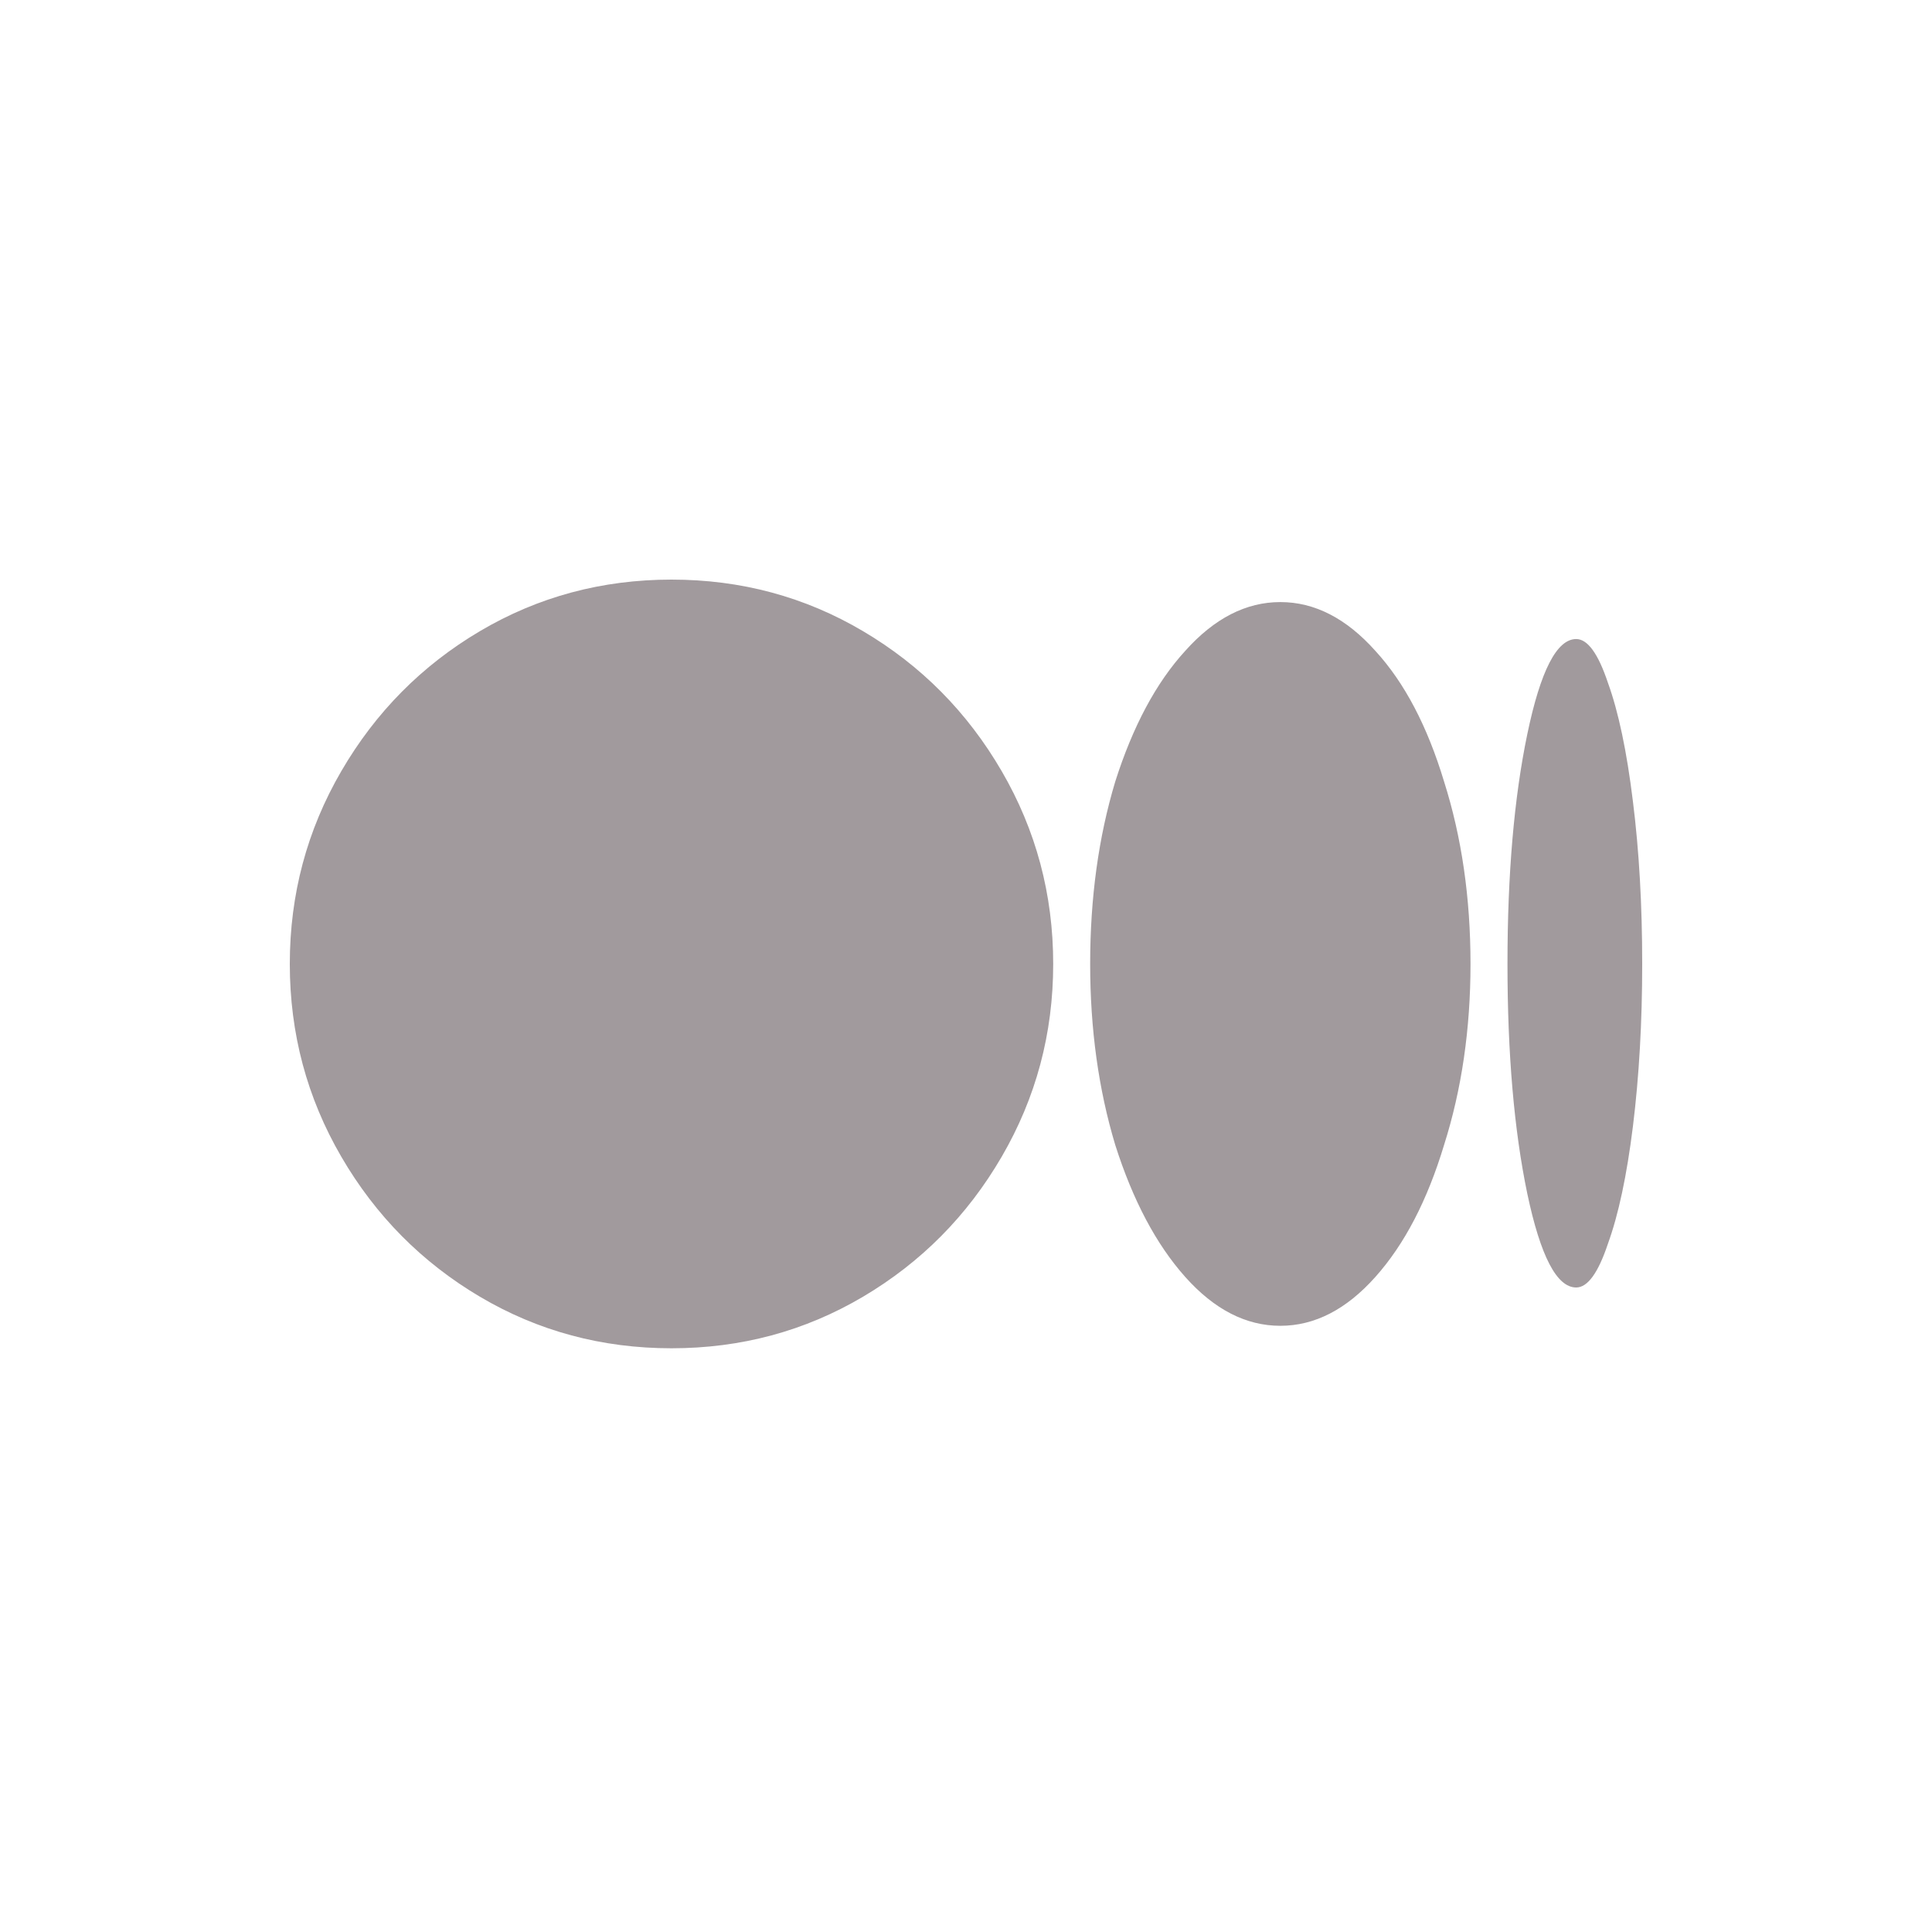
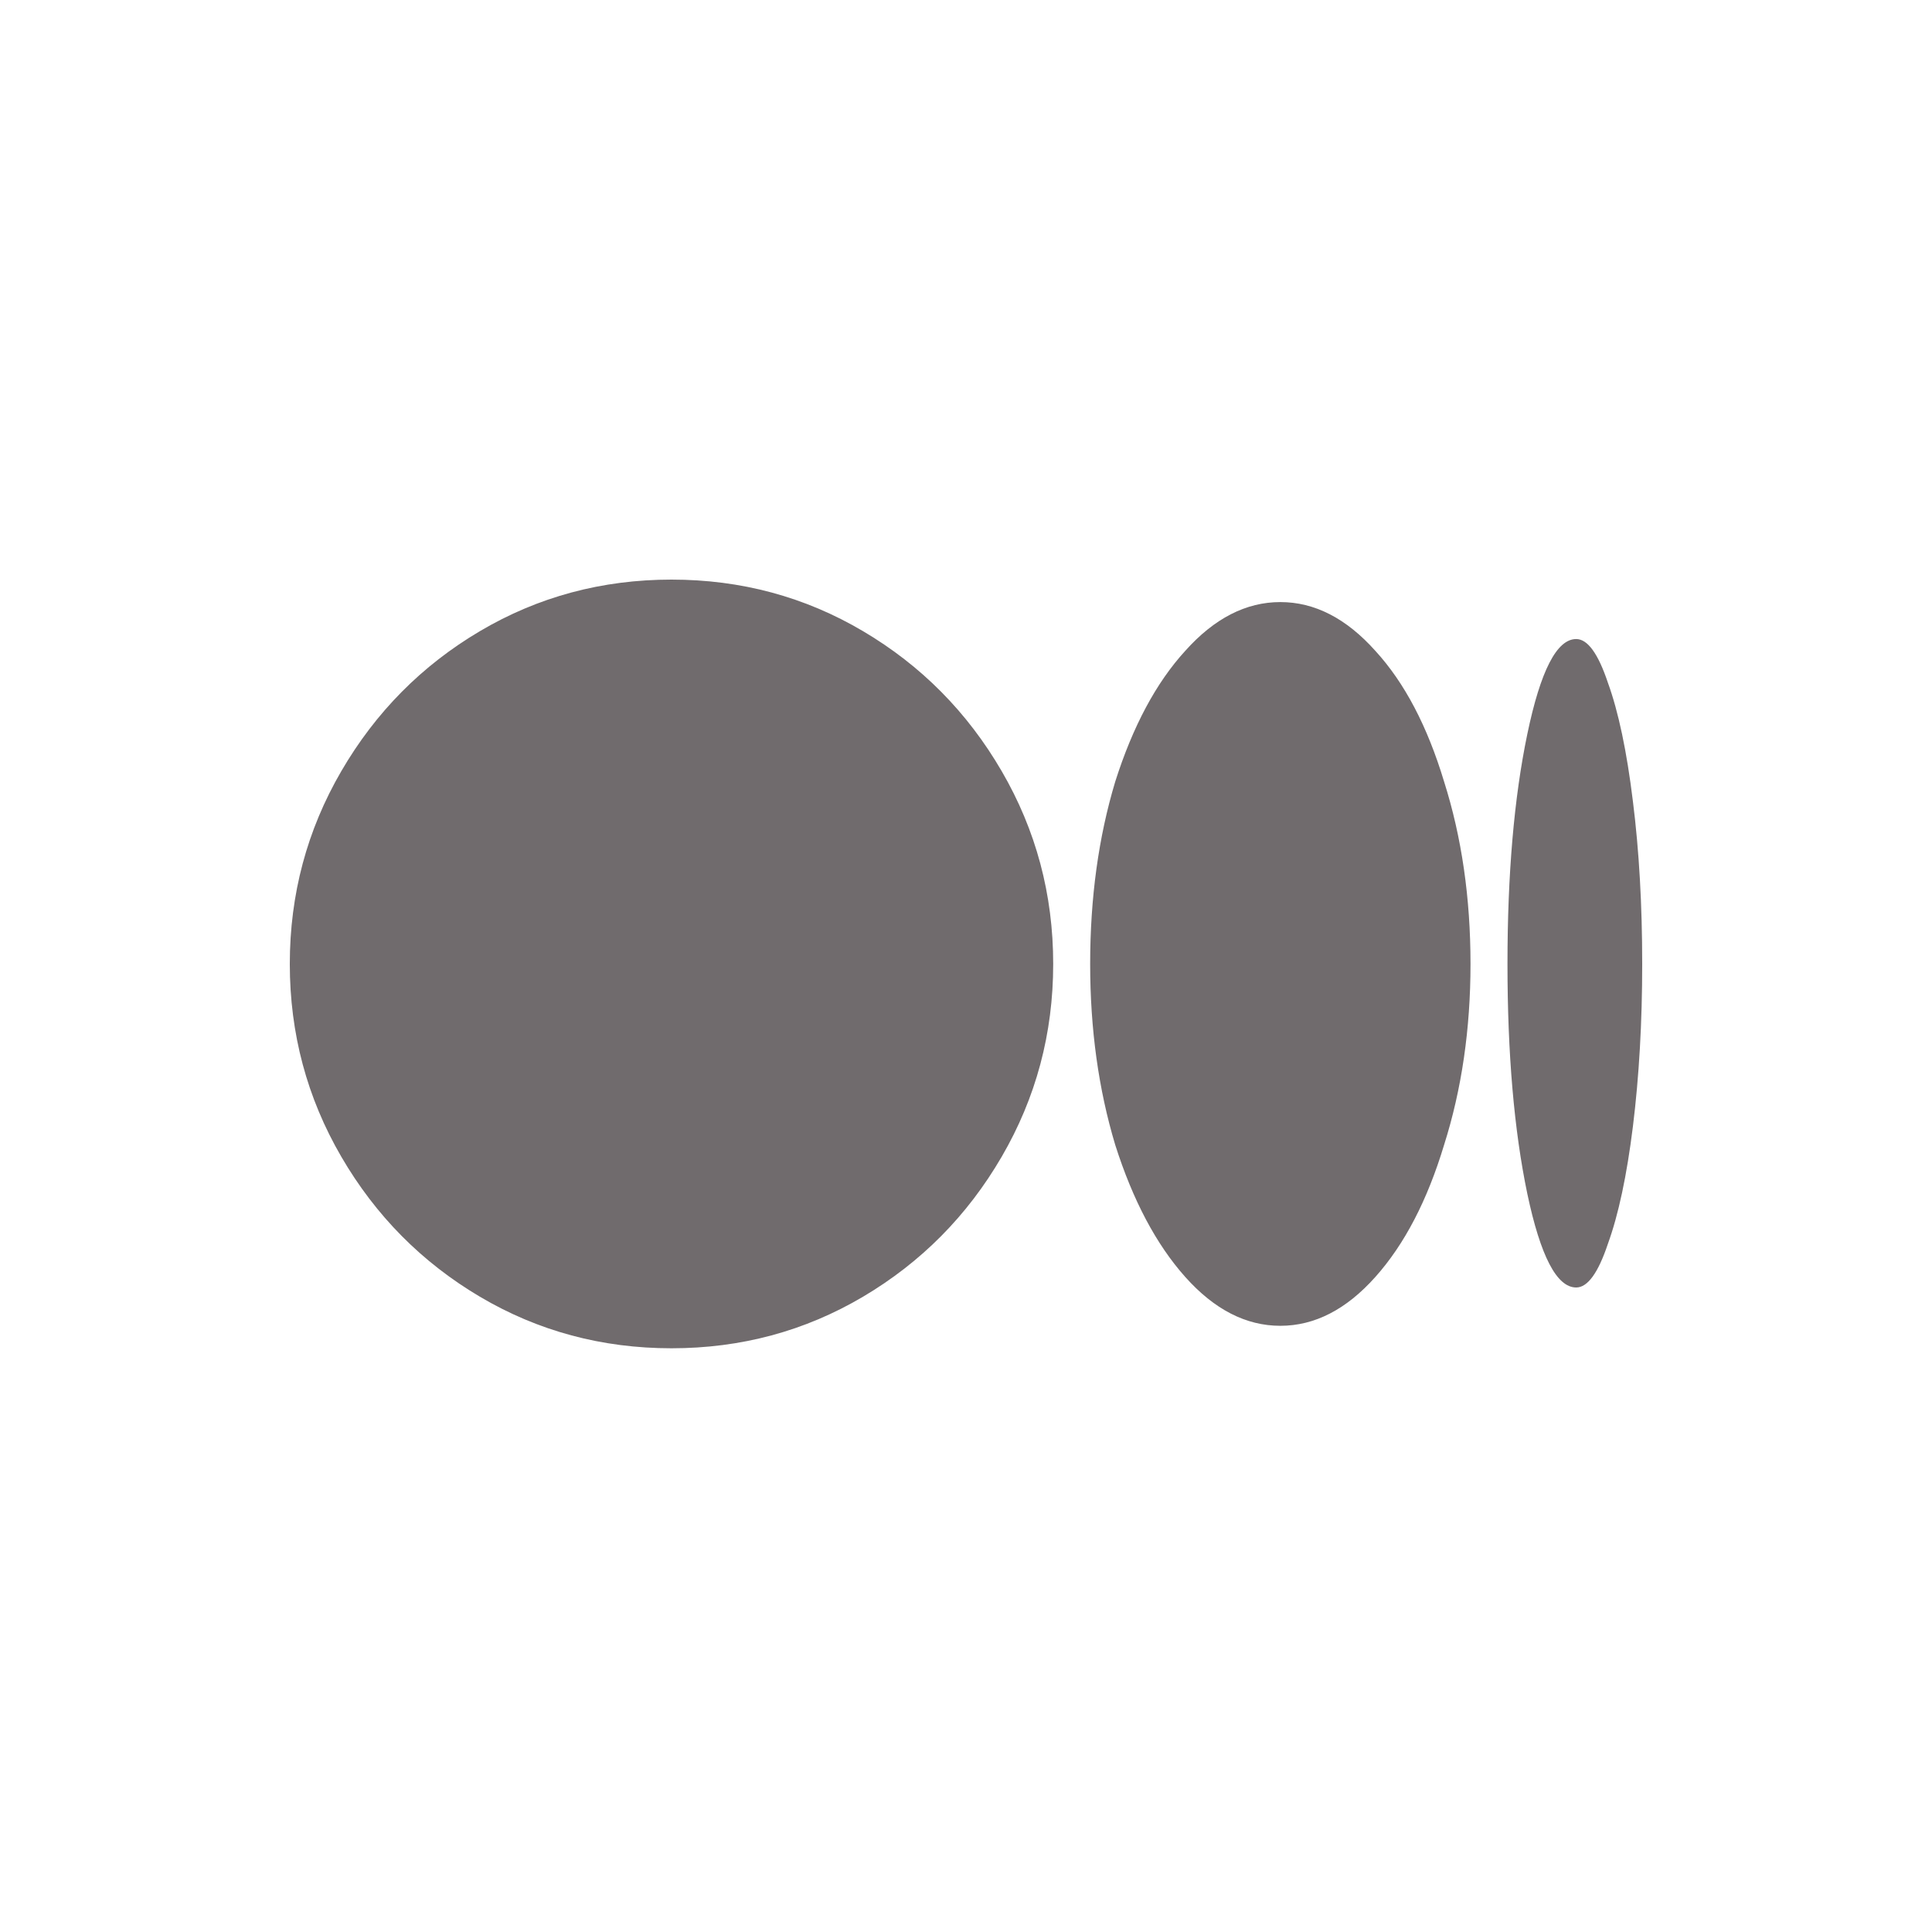
<svg xmlns="http://www.w3.org/2000/svg" viewBox="0 0 30 30" fill="none">
-   <path d="M25.5 14.968C25.5 15.87 25.452 16.711 25.356 17.49C25.261 18.256 25.131 18.864 24.967 19.315C24.816 19.767 24.652 19.992 24.475 19.992C24.174 19.992 23.921 19.507 23.716 18.536C23.511 17.552 23.408 16.362 23.408 14.968C23.408 13.573 23.511 12.384 23.716 11.399C23.921 10.415 24.174 9.923 24.475 9.923C24.652 9.923 24.816 10.148 24.967 10.6C25.131 11.051 25.261 11.666 25.356 12.445C25.452 13.211 25.5 14.052 25.5 14.968ZM4.5 14.968C4.5 13.888 4.767 12.89 5.3 11.974C5.833 11.058 6.551 10.333 7.453 9.8C8.355 9.267 9.347 9 10.427 9C11.507 9 12.498 9.267 13.4 9.8C14.303 10.333 15.021 11.058 15.554 11.974C16.087 12.89 16.354 13.888 16.354 14.968C16.354 16.048 16.087 17.046 15.554 17.962C15.021 18.878 14.303 19.602 13.4 20.136C12.498 20.669 11.507 20.936 10.427 20.936C9.347 20.936 8.355 20.669 7.453 20.136C6.551 19.602 5.833 18.878 5.3 17.962C4.767 17.046 4.5 16.048 4.5 14.968ZM16.928 14.968C16.928 13.942 17.058 12.999 17.317 12.138C17.591 11.276 17.953 10.6 18.404 10.107C18.855 9.602 19.348 9.349 19.881 9.349C20.414 9.349 20.906 9.602 21.357 10.107C21.809 10.6 22.164 11.276 22.424 12.138C22.697 12.999 22.834 13.942 22.834 14.968C22.834 15.979 22.697 16.916 22.424 17.777C22.164 18.639 21.809 19.322 21.357 19.828C20.906 20.334 20.414 20.587 19.881 20.587C19.348 20.587 18.855 20.334 18.404 19.828C17.953 19.322 17.591 18.639 17.317 17.777C17.058 16.916 16.928 15.979 16.928 14.968Z" fill="#A19A9D" />
+   <path d="M25.5 14.968C25.5 15.87 25.452 16.711 25.356 17.49C25.261 18.256 25.131 18.864 24.967 19.315C24.816 19.767 24.652 19.992 24.475 19.992C24.174 19.992 23.921 19.507 23.716 18.536C23.511 17.552 23.408 16.362 23.408 14.968C23.408 13.573 23.511 12.384 23.716 11.399C23.921 10.415 24.174 9.923 24.475 9.923C24.652 9.923 24.816 10.148 24.967 10.6C25.131 11.051 25.261 11.666 25.356 12.445C25.452 13.211 25.5 14.052 25.5 14.968ZM4.5 14.968C4.5 13.888 4.767 12.89 5.3 11.974C5.833 11.058 6.551 10.333 7.453 9.8C8.355 9.267 9.347 9 10.427 9C11.507 9 12.498 9.267 13.4 9.8C14.303 10.333 15.021 11.058 15.554 11.974C16.087 12.89 16.354 13.888 16.354 14.968C16.354 16.048 16.087 17.046 15.554 17.962C15.021 18.878 14.303 19.602 13.4 20.136C12.498 20.669 11.507 20.936 10.427 20.936C9.347 20.936 8.355 20.669 7.453 20.136C6.551 19.602 5.833 18.878 5.3 17.962C4.767 17.046 4.5 16.048 4.5 14.968ZM16.928 14.968C16.928 13.942 17.058 12.999 17.317 12.138C17.591 11.276 17.953 10.6 18.404 10.107C18.855 9.602 19.348 9.349 19.881 9.349C20.414 9.349 20.906 9.602 21.357 10.107C21.809 10.6 22.164 11.276 22.424 12.138C22.697 12.999 22.834 13.942 22.834 14.968C22.834 15.979 22.697 16.916 22.424 17.777C22.164 18.639 21.809 19.322 21.357 19.828C20.906 20.334 20.414 20.587 19.881 20.587C19.348 20.587 18.855 20.334 18.404 19.828C17.953 19.322 17.591 18.639 17.317 17.777C17.058 16.916 16.928 15.979 16.928 14.968Z" fill="#706b6d" />
</svg>
